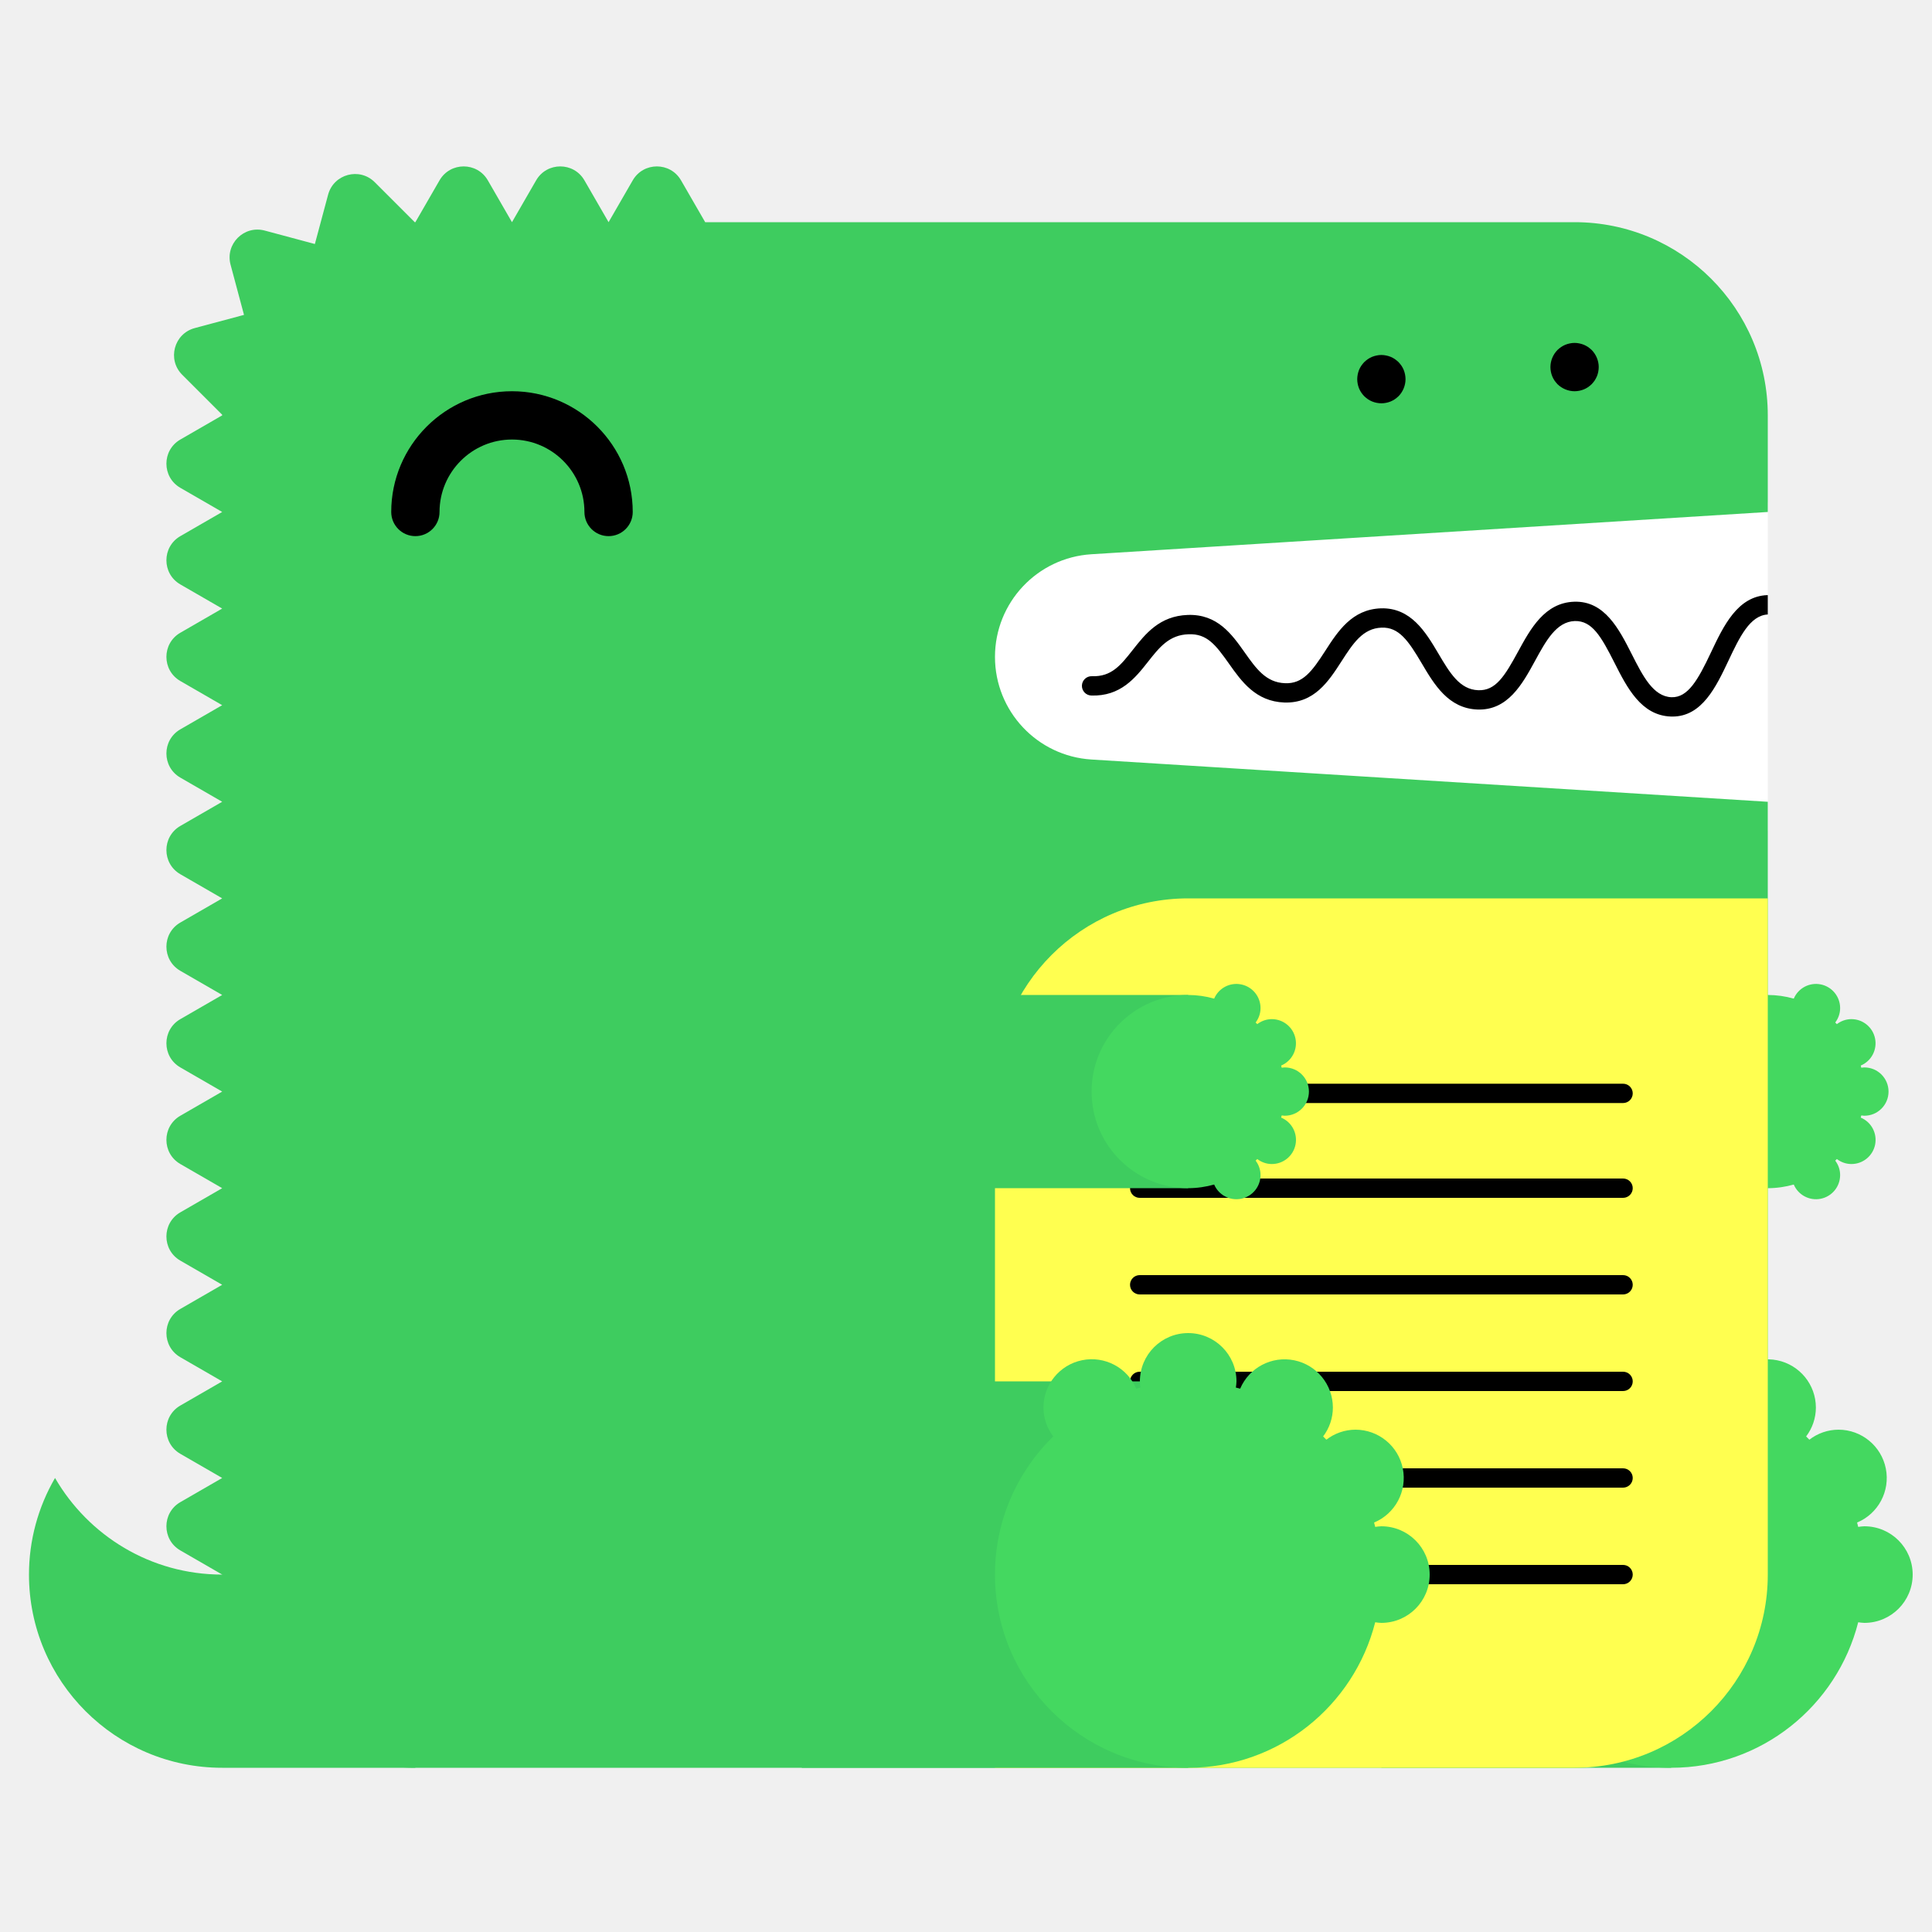
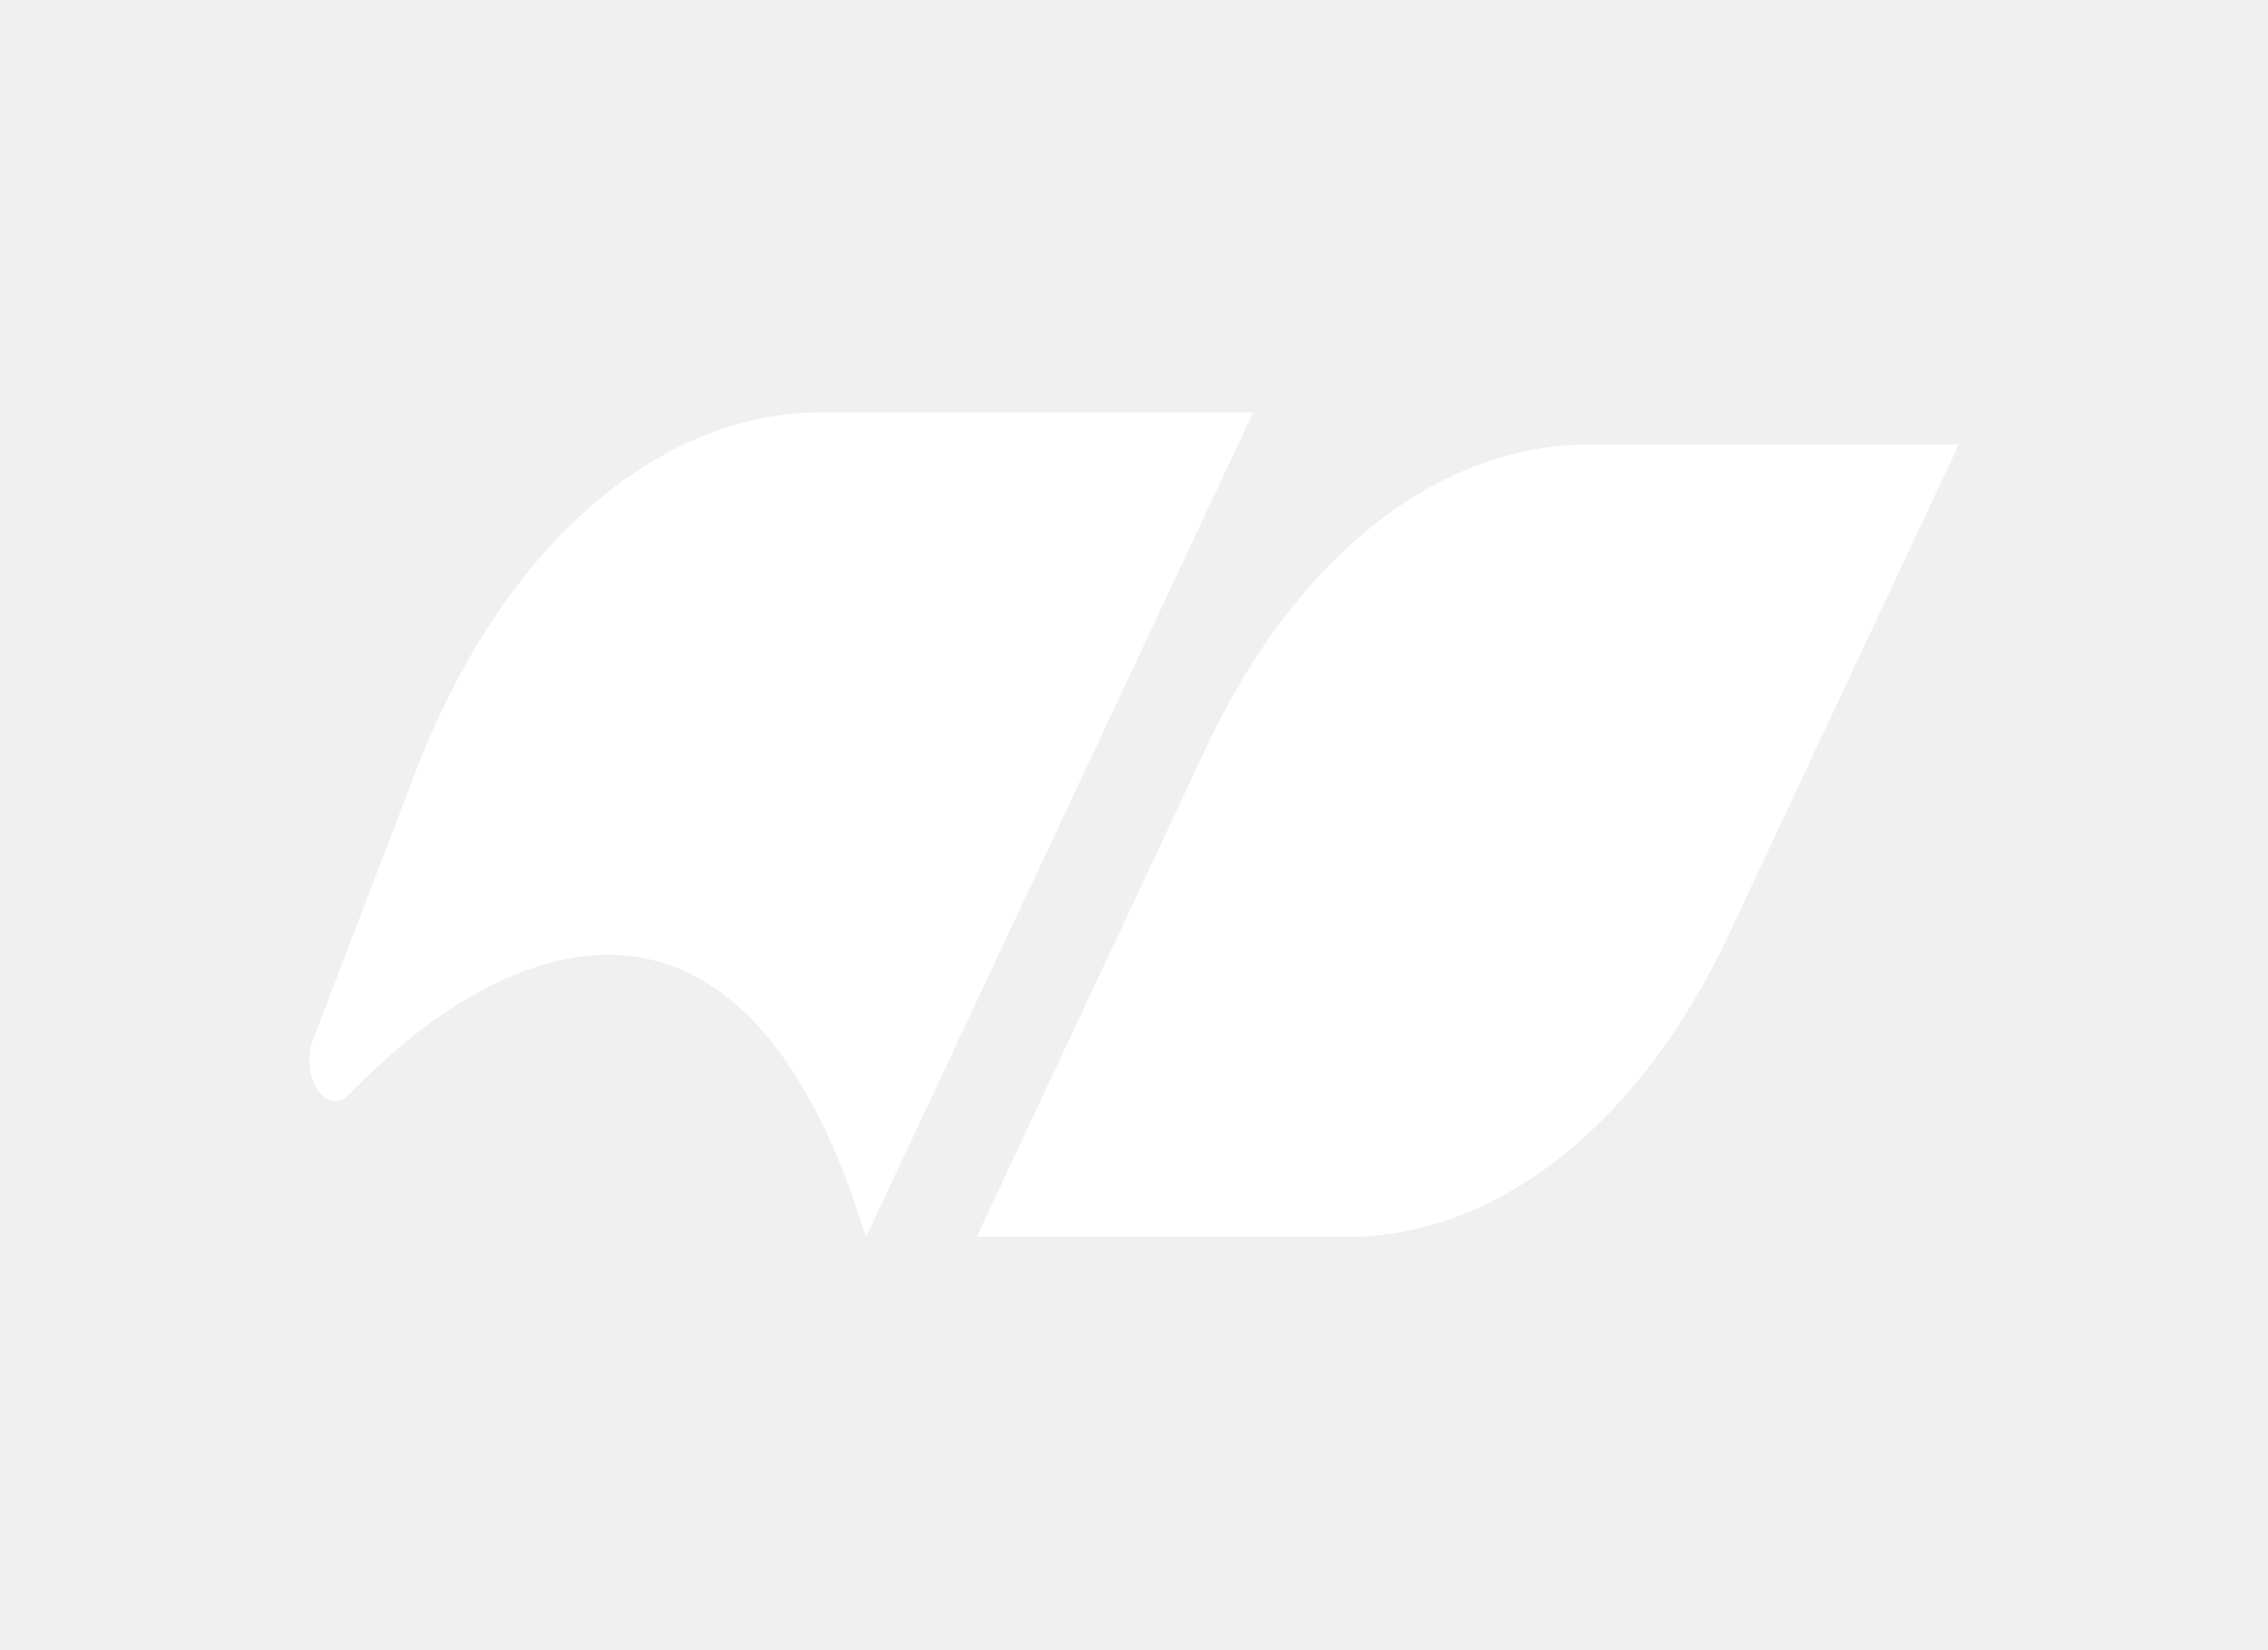
- <svg xmlns="http://www.w3.org/2000/svg" width="200" height="200" viewBox="0 0 200 200">
-   <g fill="none" fill-rule="evenodd">
-     <path fill="#FFF" d="M99 52h84v34H99z" />
-     <path d="M23 163c-7.398 0-13.843-4.027-17.303-10A19.886 19.886 0 0 0 3 163c0 11.046 8.954 20 20 20h20v-20H23z" fill="#3ECC5F" />
-     <path d="M112.98 57.376L183 53V43c0-11.046-8.954-20-20-20H73l-2.5-4.33c-1.112-1.925-3.889-1.925-5 0L63 23l-2.5-4.33c-1.111-1.925-3.889-1.925-5 0L53 23l-2.5-4.33c-1.111-1.925-3.889-1.925-5 0L43 23c-.022 0-.042.003-.065.003l-4.142-4.141c-1.57-1.571-4.252-.853-4.828 1.294l-1.369 5.104-5.192-1.392c-2.148-.575-4.111 1.389-3.535 3.536l1.39 5.193-5.102 1.367c-2.148.576-2.867 3.259-1.296 4.83l4.142 4.142c0 .021-.003.042-.003.064l-4.33 2.5c-1.925 1.111-1.925 3.889 0 5L23 53l-4.33 2.5c-1.925 1.111-1.925 3.889 0 5L23 63l-4.33 2.5c-1.925 1.111-1.925 3.889 0 5L23 73l-4.33 2.5c-1.925 1.111-1.925 3.889 0 5L23 83l-4.33 2.5c-1.925 1.111-1.925 3.889 0 5L23 93l-4.33 2.5c-1.925 1.111-1.925 3.889 0 5L23 103l-4.33 2.5c-1.925 1.111-1.925 3.889 0 5L23 113l-4.33 2.5c-1.925 1.111-1.925 3.889 0 5L23 123l-4.33 2.5c-1.925 1.111-1.925 3.889 0 5L23 133l-4.33 2.5c-1.925 1.111-1.925 3.889 0 5L23 143l-4.33 2.5c-1.925 1.111-1.925 3.889 0 5L23 153l-4.33 2.5c-1.925 1.111-1.925 3.889 0 5L23 163c0 11.046 8.954 20 20 20h120c11.046 0 20-8.954 20-20V83l-70.02-4.376A10.645 10.645 0 0 1 103 68c0-5.621 4.37-10.273 9.98-10.624" fill="#3ECC5F" />
-     <path fill="#3ECC5F" d="M143 183h30v-40h-30z" />
-     <path d="M193 158c-.219 0-.428.037-.639.064-.038-.15-.074-.301-.116-.451A5 5 0 0 0 190.32 148a4.96 4.96 0 0 0-3.016 1.036 26.531 26.531 0 0 0-.335-.336 4.955 4.955 0 0 0 1.011-2.987 5 5 0 0 0-9.599-1.959c-.148-.042-.297-.077-.445-.115.027-.211.064-.42.064-.639a5 5 0 0 0-5-5 5 5 0 0 0-5 5c0 .219.037.428.064.639-.148.038-.297.073-.445.115a4.998 4.998 0 0 0-9.599 1.959c0 1.125.384 2.151 1.011 2.987-3.717 3.632-6.031 8.693-6.031 14.3 0 11.046 8.954 20 20 20 9.339 0 17.16-6.41 19.361-15.064.211.027.42.064.639.064a5 5 0 0 0 5-5 5 5 0 0 0-5-5" fill="#44D860" />
-     <path fill="#3ECC5F" d="M153 123h30v-20h-30z" />
-     <path d="M193 115.5a2.5 2.5 0 1 0 0-5c-.109 0-.214.019-.319.032-.02-.075-.037-.15-.058-.225a2.501 2.501 0 0 0-.963-4.807c-.569 0-1.088.197-1.508.518a6.653 6.653 0 0 0-.168-.168c.314-.417.506-.931.506-1.494a2.5 2.5 0 0 0-4.8-.979A9.987 9.987 0 0 0 183 103c-5.522 0-10 4.478-10 10s4.478 10 10 10c.934 0 1.833-.138 2.69-.377a2.5 2.5 0 0 0 4.8-.979c0-.563-.192-1.077-.506-1.494.057-.055.113-.111.168-.168.42.321.939.518 1.508.518a2.5 2.5 0 0 0 .963-4.807c.021-.074.038-.15.058-.225.105.013.21.032.319.032" fill="#44D860" />
-     <path d="M63 55.5a2.5 2.5 0 0 1-2.5-2.5c0-4.136-3.364-7.5-7.5-7.5s-7.5 3.364-7.5 7.5a2.5 2.5 0 1 1-5 0c0-6.893 5.607-12.5 12.5-12.5S65.5 46.107 65.5 53a2.5 2.5 0 0 1-2.5 2.5" fill="#000" />
-     <path d="M103 183h60c11.046 0 20-8.954 20-20V93h-60c-11.046 0-20 8.954-20 20v70z" fill="#FFFF50" />
-     <path d="M168.02 124h-50.04a1 1 0 1 1 0-2h50.04a1 1 0 1 1 0 2m0 20h-50.04a1 1 0 1 1 0-2h50.04a1 1 0 1 1 0 2m0 20h-50.04a1 1 0 1 1 0-2h50.04a1 1 0 1 1 0 2m0-49.814h-50.04a1 1 0 1 1 0-2h50.04a1 1 0 1 1 0 2m0 19.814h-50.04a1 1 0 1 1 0-2h50.04a1 1 0 1 1 0 2m0 20h-50.04a1 1 0 1 1 0-2h50.04a1 1 0 1 1 0 2M183 61.611c-.012 0-.022-.006-.034-.005-3.09.105-4.552 3.196-5.842 5.923-1.346 2.85-2.387 4.703-4.093 4.647-1.889-.068-2.969-2.202-4.113-4.46-1.314-2.594-2.814-5.536-5.963-5.426-3.046.104-4.513 2.794-5.807 5.167-1.377 2.528-2.314 4.065-4.121 3.994-1.927-.07-2.951-1.805-4.136-3.813-1.321-2.236-2.848-4.75-5.936-4.664-2.994.103-4.465 2.385-5.763 4.4-1.373 2.13-2.335 3.428-4.165 3.351-1.973-.07-2.992-1.51-4.171-3.177-1.324-1.873-2.816-3.993-5.895-3.89-2.928.1-4.399 1.97-5.696 3.618-1.232 1.564-2.194 2.802-4.229 2.724a1 1 0 0 0-.072 2c3.017.101 4.545-1.8 5.872-3.487 1.177-1.496 2.193-2.787 4.193-2.855 1.926-.082 2.829 1.115 4.195 3.045 1.297 1.834 2.769 3.914 5.731 4.021 3.103.104 4.596-2.215 5.918-4.267 1.182-1.834 2.202-3.417 4.15-3.484 1.793-.067 2.769 1.35 4.145 3.681 1.297 2.197 2.766 4.686 5.787 4.796 3.125.108 4.634-2.62 5.949-5.035 1.139-2.088 2.214-4.06 4.119-4.126 1.793-.042 2.728 1.595 4.111 4.33 1.292 2.553 2.757 5.445 5.825 5.556l.169.003c3.064 0 4.518-3.075 5.805-5.794 1.139-2.41 2.217-4.68 4.067-4.773v-2z" fill="#000" />
-     <path fill="#3ECC5F" d="M83 183h40v-40H83z" />
-     <path d="M143 158c-.219 0-.428.037-.639.064-.038-.15-.074-.301-.116-.451A5 5 0 0 0 140.32 148a4.96 4.96 0 0 0-3.016 1.036 26.531 26.531 0 0 0-.335-.336 4.955 4.955 0 0 0 1.011-2.987 5 5 0 0 0-9.599-1.959c-.148-.042-.297-.077-.445-.115.027-.211.064-.42.064-.639a5 5 0 0 0-5-5 5 5 0 0 0-5 5c0 .219.037.428.064.639-.148.038-.297.073-.445.115a4.998 4.998 0 0 0-9.599 1.959c0 1.125.384 2.151 1.011 2.987-3.717 3.632-6.031 8.693-6.031 14.3 0 11.046 8.954 20 20 20 9.339 0 17.16-6.41 19.361-15.064.211.027.42.064.639.064a5 5 0 0 0 5-5 5 5 0 0 0-5-5" fill="#44D860" />
-     <path fill="#3ECC5F" d="M83 123h40v-20H83z" />
-     <path d="M133 115.5a2.5 2.5 0 1 0 0-5c-.109 0-.214.019-.319.032-.02-.075-.037-.15-.058-.225a2.501 2.501 0 0 0-.963-4.807c-.569 0-1.088.197-1.508.518a6.653 6.653 0 0 0-.168-.168c.314-.417.506-.931.506-1.494a2.5 2.5 0 0 0-4.8-.979A9.987 9.987 0 0 0 123 103c-5.522 0-10 4.478-10 10s4.478 10 10 10c.934 0 1.833-.138 2.69-.377a2.5 2.5 0 0 0 4.8-.979c0-.563-.192-1.077-.506-1.494.057-.055.113-.111.168-.168.42.321.939.518 1.508.518a2.5 2.5 0 0 0 .963-4.807c.021-.074.038-.15.058-.225.105.013.21.032.319.032" fill="#44D860" />
-     <path d="M143 41.75c-.16 0-.33-.02-.49-.05a2.52 2.52 0 0 1-.47-.14c-.15-.06-.29-.14-.431-.23-.13-.09-.259-.2-.38-.31-.109-.12-.219-.24-.309-.38s-.17-.28-.231-.43a2.619 2.619 0 0 1-.189-.96c0-.16.02-.33.05-.49.03-.16.08-.31.139-.47.061-.15.141-.29.231-.43.09-.13.2-.26.309-.38.121-.11.25-.22.38-.31.141-.09.281-.17.431-.23.149-.06.31-.11.47-.14.32-.07.65-.07.98 0 .159.03.32.08.47.14.149.06.29.14.43.23.13.09.259.2.38.31.11.12.22.25.31.38.09.14.17.28.23.43.06.16.11.31.14.47.029.16.05.33.05.49 0 .66-.271 1.31-.73 1.77-.121.11-.25.22-.38.31-.14.09-.281.17-.43.23a2.565 2.565 0 0 1-.96.19m20-1.25c-.66 0-1.3-.27-1.771-.73a3.802 3.802 0 0 1-.309-.38c-.09-.14-.17-.28-.231-.43a2.619 2.619 0 0 1-.189-.96c0-.66.27-1.3.729-1.77.121-.11.25-.22.38-.31.141-.09.281-.17.431-.23.149-.06.31-.11.47-.14.32-.07.66-.07.98 0 .159.03.32.08.47.14.149.06.29.14.43.23.13.09.259.2.38.31.459.47.73 1.11.73 1.77 0 .16-.021.33-.05.49-.03.16-.08.32-.14.47-.07.15-.14.29-.23.43-.09.13-.2.26-.31.38-.121.11-.25.22-.38.31-.14.09-.281.17-.43.23a2.565 2.565 0 0 1-.96.19" fill="#000" />
-   </g>
+ <svg xmlns="http://www.w3.org/2000/svg" width="88" height="64" viewBox="0 0 88 64" fill="none">
+   <path d="M61.638 17.25H76.001L67.071 36.282C65.366 39.912 63.136 42.865 60.561 44.9C57.987 46.936 55.142 47.998 52.255 47.999H37.895L46.822 28.966C48.528 25.337 50.758 22.384 53.332 20.349C55.906 18.313 58.752 17.252 61.638 17.25Z" fill="white" style="fill:white;fill-opacity:1;" />
+   <path d="M48.626 16L33.602 48L33.564 47.877C33.327 47.138 33.09 46.431 32.843 45.769L32.813 45.708C27.95 33.007 19.388 36.402 13.558 42.464C12.67 43.386 11.605 41.755 12.147 40.342L16.133 29.932C17.764 25.683 20.073 22.166 22.836 19.724C25.599 17.283 28.721 15.999 31.896 16H48.626Z" fill="white" style="fill:white;fill-opacity:1;" />
</svg>
